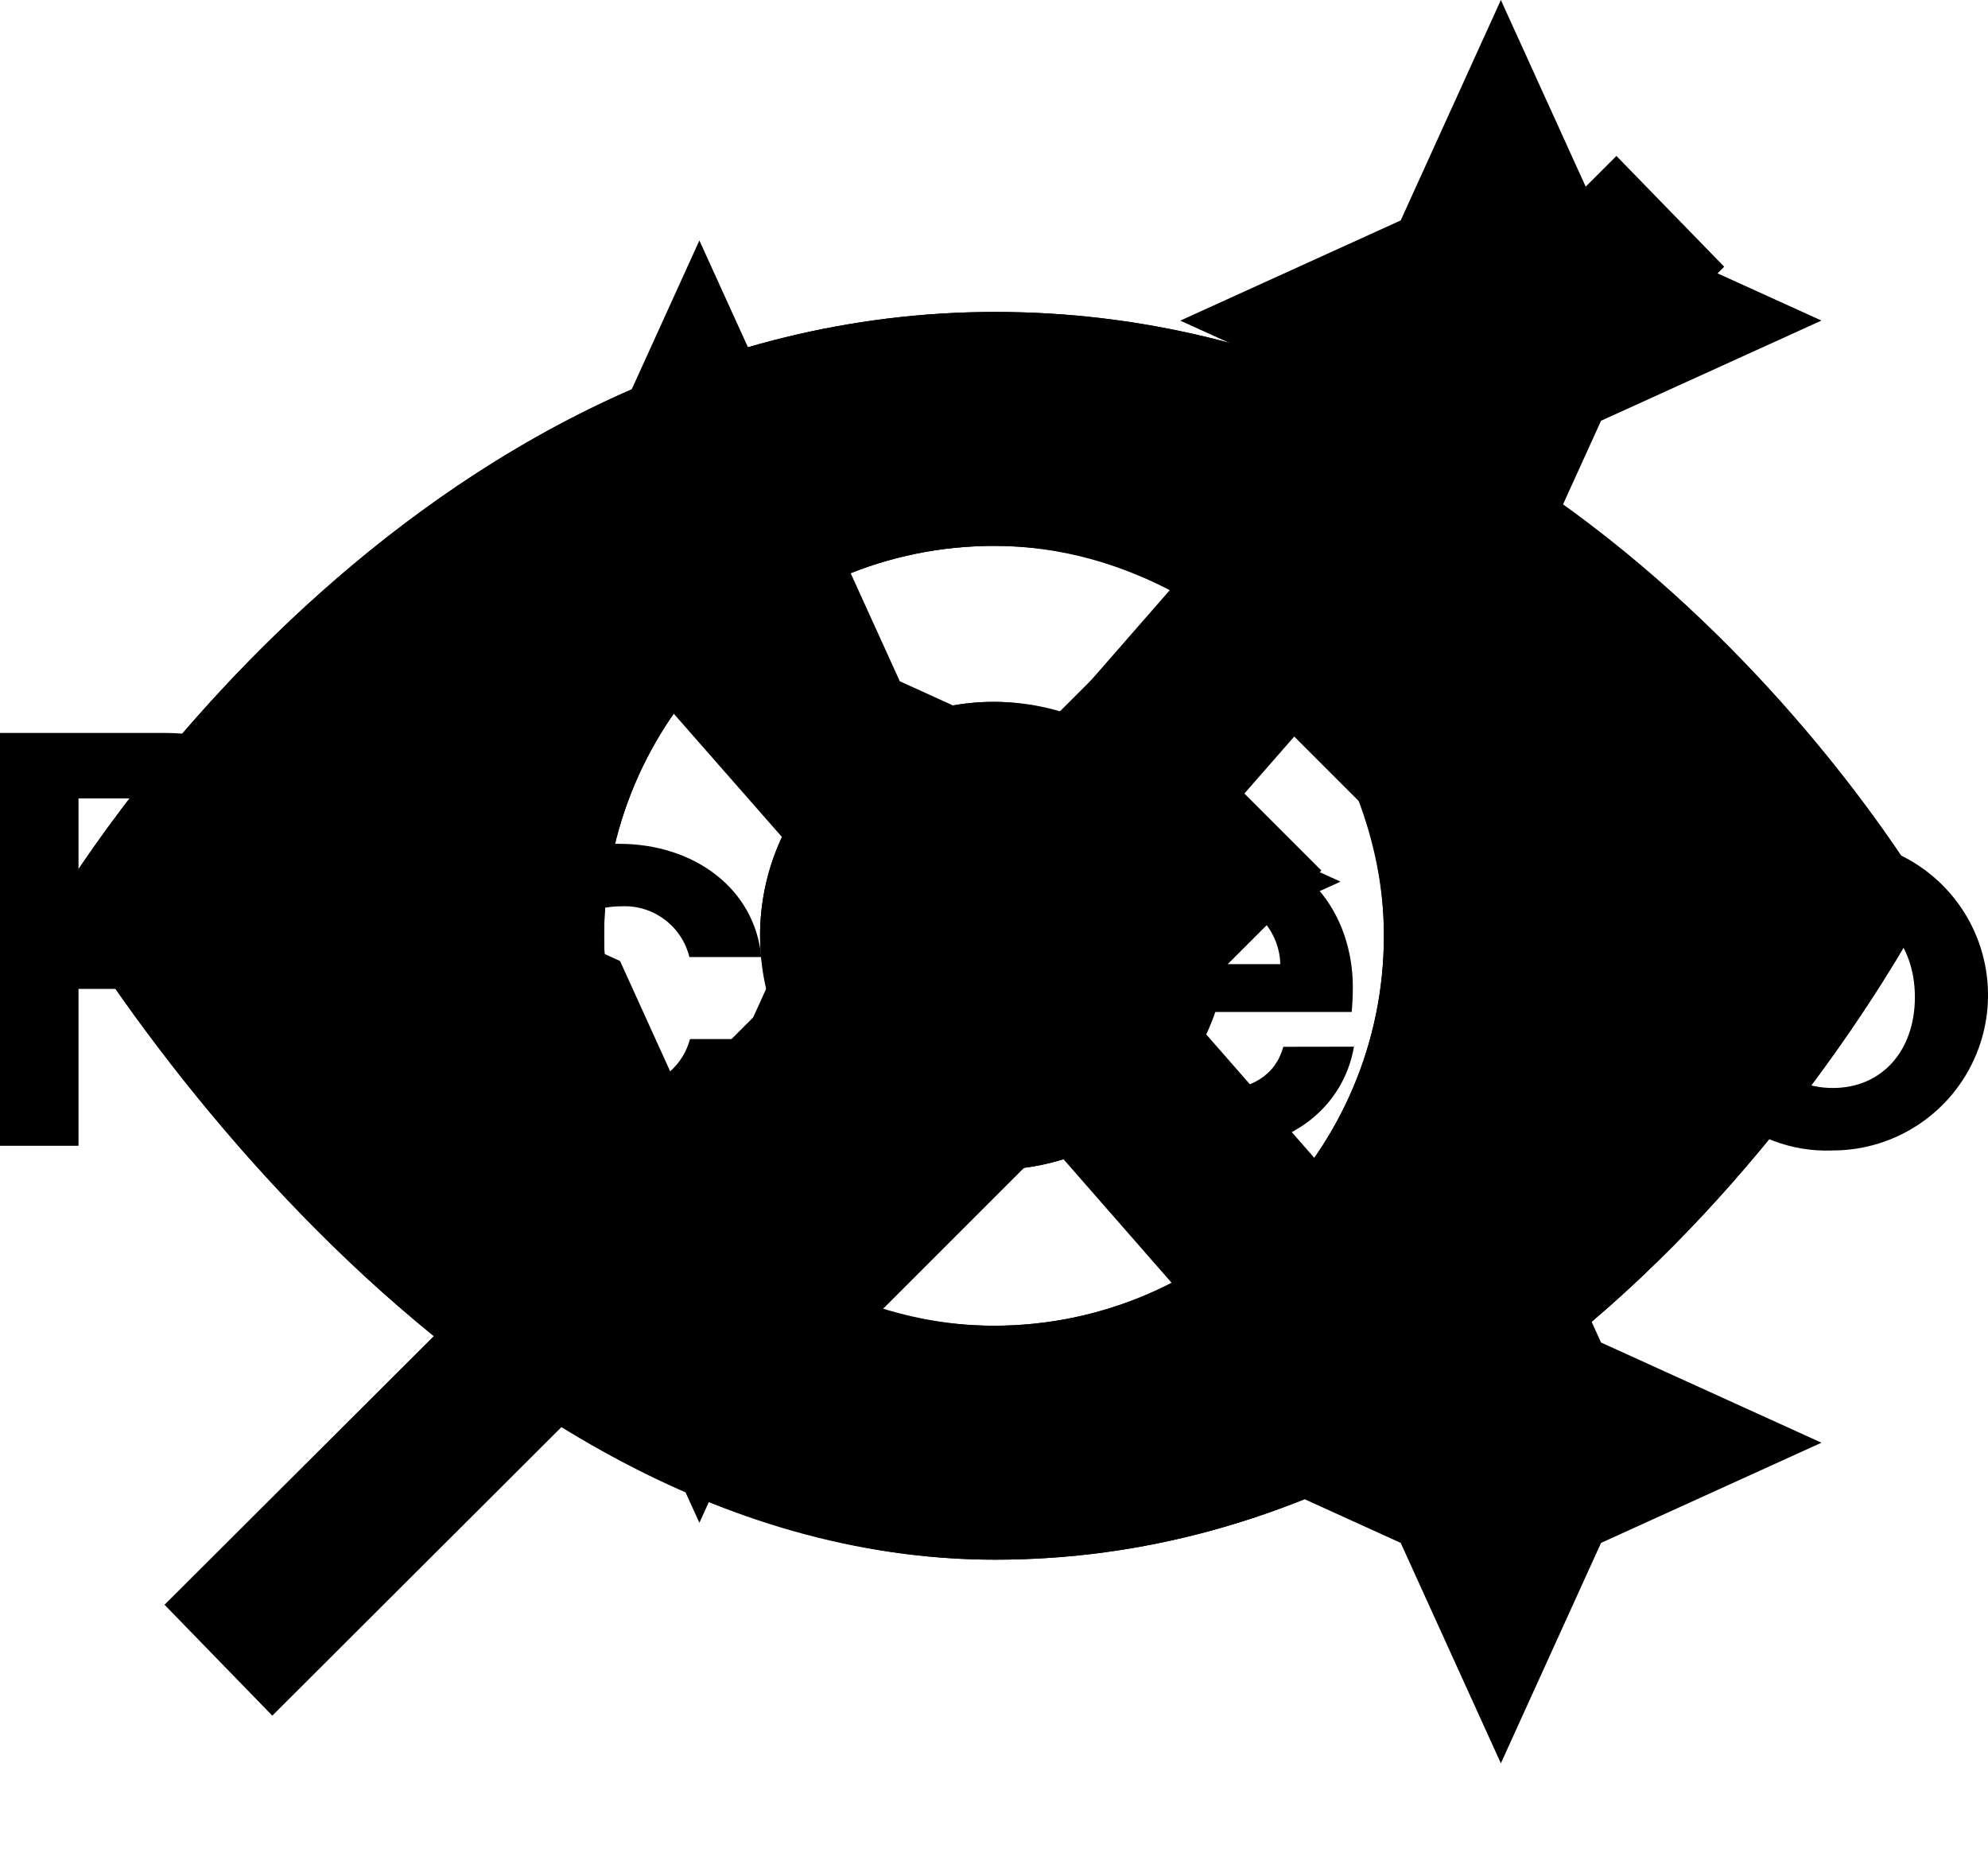
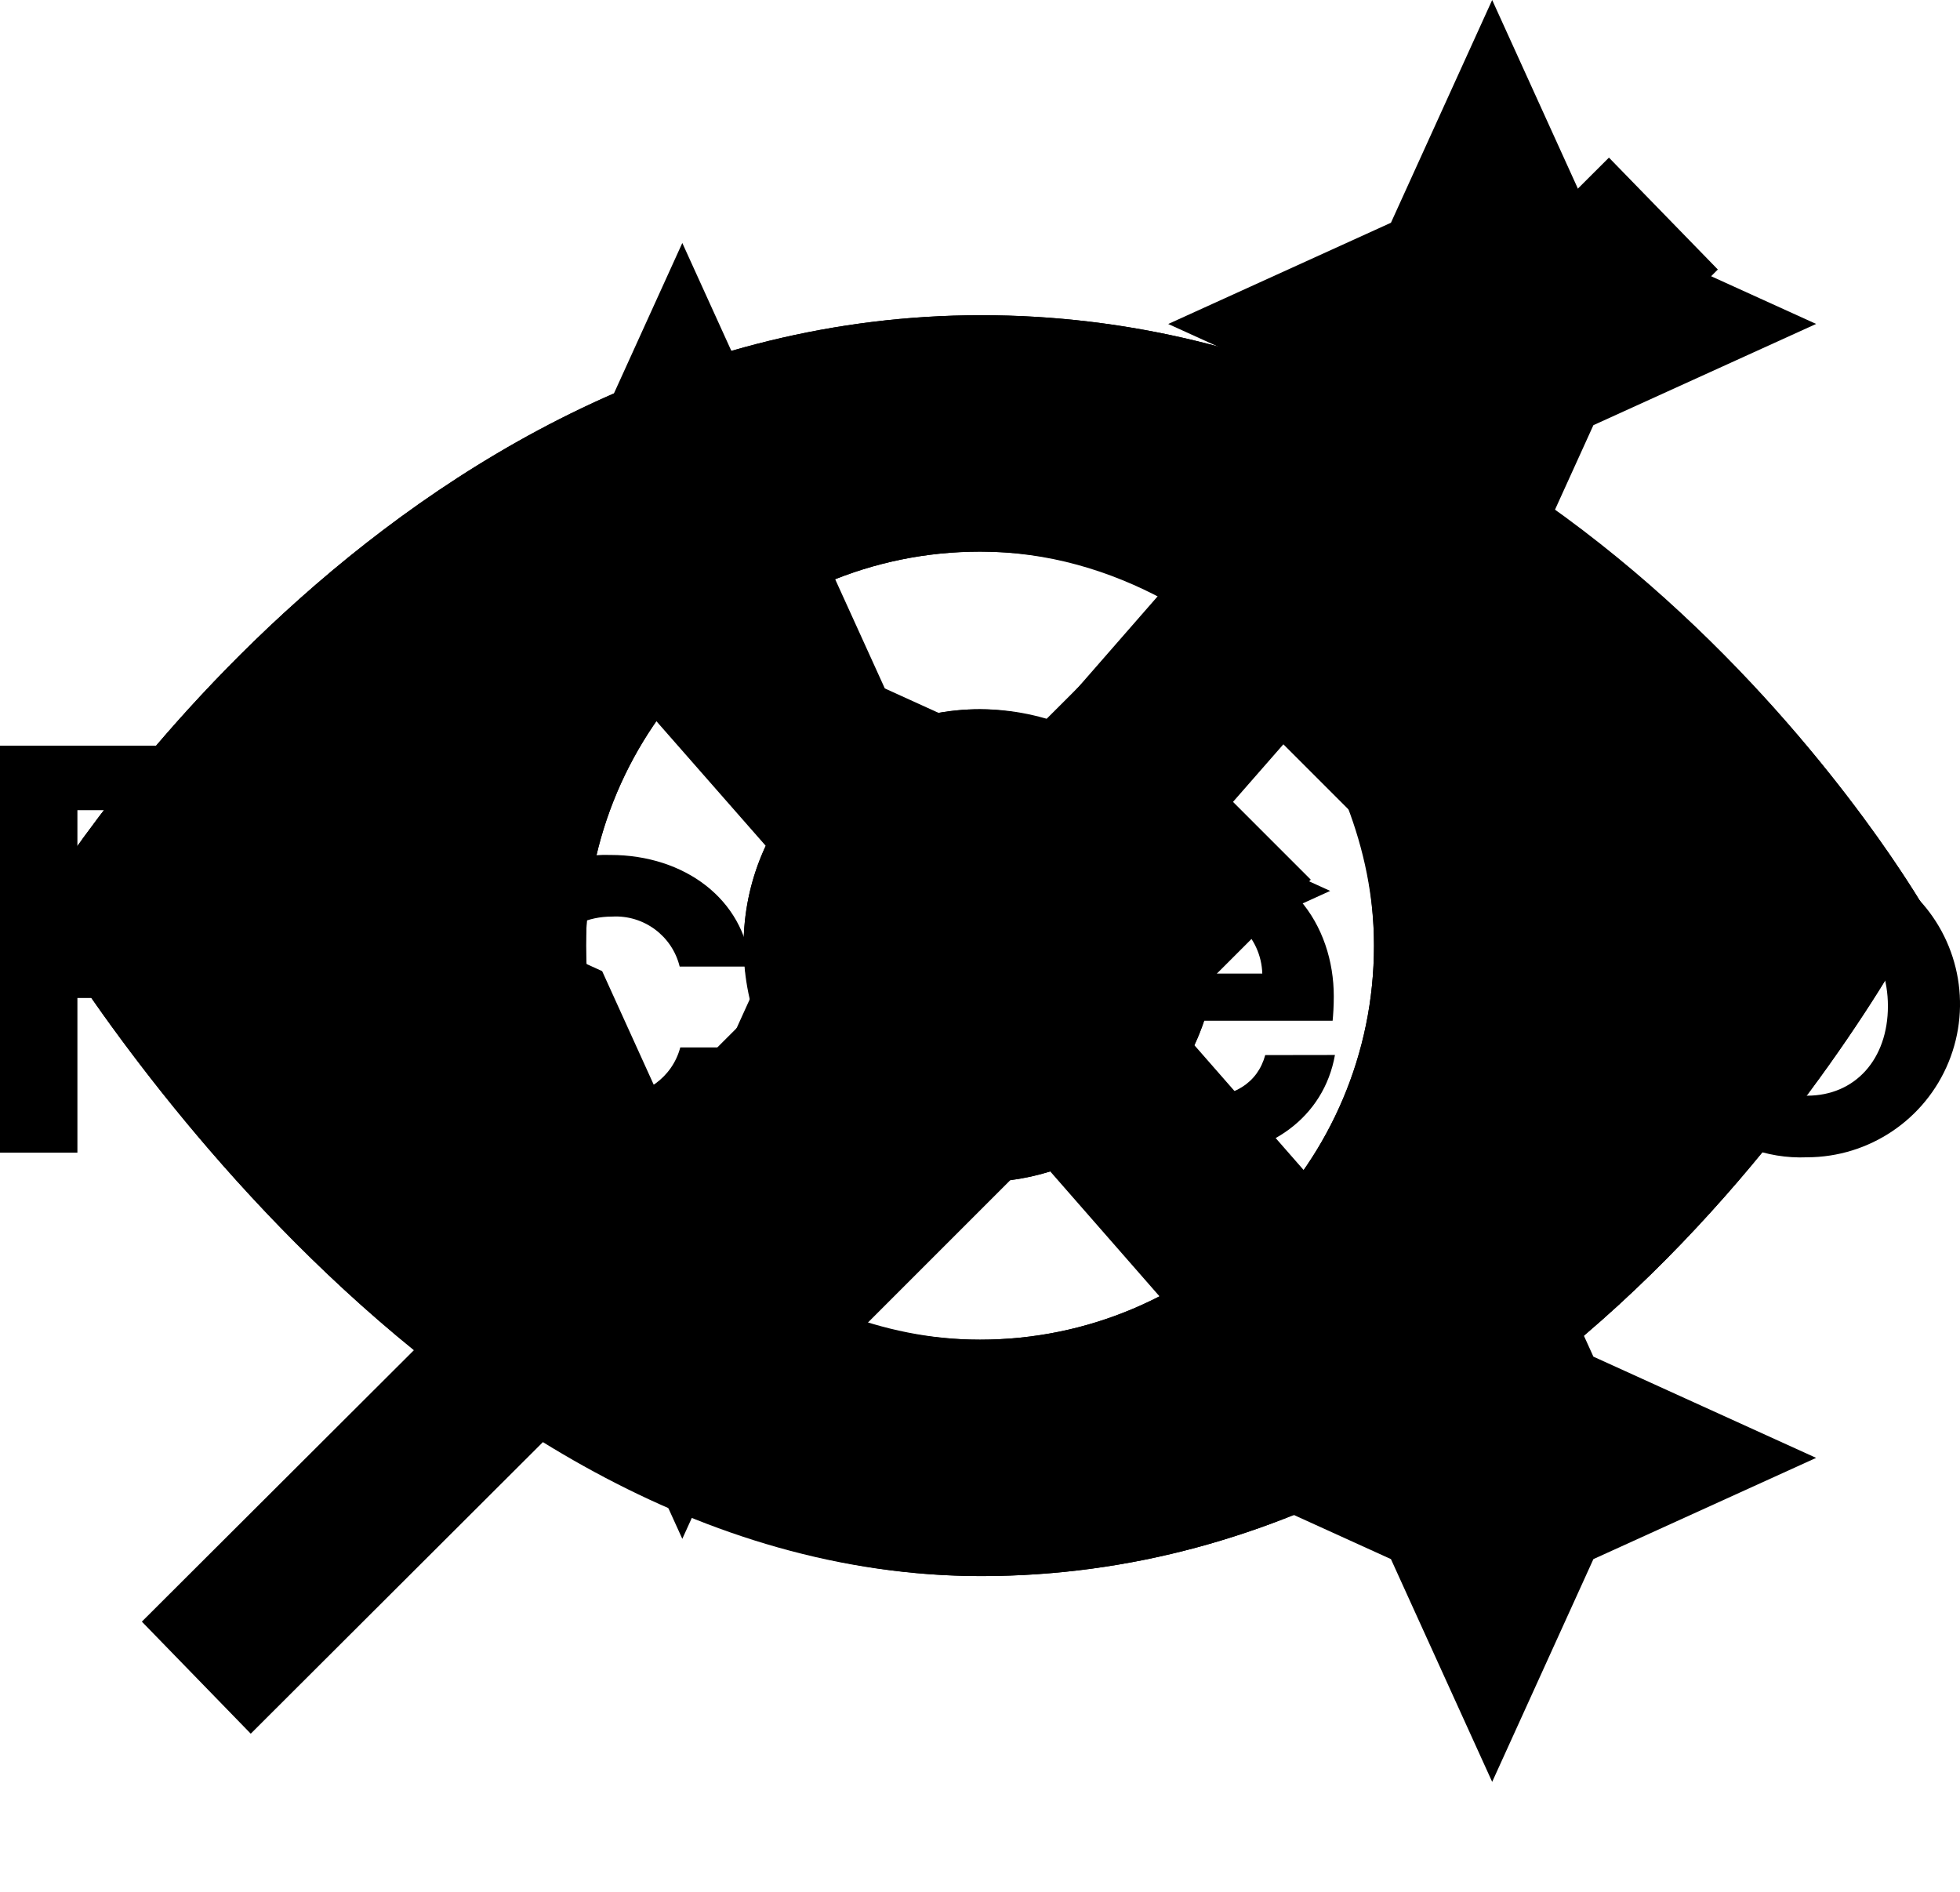
<svg xmlns="http://www.w3.org/2000/svg" version="1.1">
  <svg id="eye" viewBox="0 0 24 24">
    <path d="M15 12c0 1.654-1.346 3-3 3s-3-1.346-3-3 1.346-3 3-3 3 1.346 3 3zm9-.449s-4.252 8.449-11.985 8.449c-7.18 0-12.015-8.449-12.015-8.449s4.446-7.551 12.015-7.551c7.694 0 11.985 7.551 11.985 7.551zm-7 .449c0-2.757-2.243-5-5-5s-5 2.243-5 5 2.243 5 5 5 5-2.243 5-5z" />
  </svg>
  <svg id="closed-eye" viewBox="0 0 24 24">
    <path d="m11.885 14.988 3.104-3.098.011.11c0 1.654-1.346 3-3 3zm8.048-8.032-3.274 3.268c.212.554.341 1.149.341 1.776 0 2.757-2.243 5-5 5-.631 0-1.229-.13-1.785-.344l-2.377 2.372c1.276.588 2.671.972 4.177.972 7.733 0 11.985-8.449 11.985-8.449s-1.415-2.478-4.067-4.595zm1.431-3.536-18.619 18.58-1.382-1.422 3.455-3.447c-3.022-2.45-4.818-5.58-4.818-5.58s4.446-7.551 12.015-7.551c1.825 0 3.456.426 4.886 1.075l3.081-3.075 1.382 1.42zm-13.751 10.922 1.519-1.515c-.077-.264-.132-.538-.132-.827 0-1.654 1.346-3 3-3 .291 0 .567.055.833.134l1.518-1.515c-.704-.382-1.496-.619-2.351-.619-2.757 0-5 2.243-5 5 0 .852.235 1.641.613 2.342z" />
  </svg>
  <svg id="sparkles" viewBox="0 0 36 36">
    <path d="M21.167,13.333l1.927-4.24,4.24-1.927L23.094,5.24,21.167,1,19.24,5.24,15,7.167l4.24,1.927Z" transform="translate(6.583 -1)" />
    <path d="M21.167,15,19.24,19.24,15,21.167l4.24,1.927,1.927,4.24,1.927-4.24,4.24-1.927-4.24-1.927Z" transform="translate(6.583 6.583)" />
    <path d="M17.188,12.479,13.333,4,9.479,12.479,1,16.333l8.479,3.854,3.854,8.479,3.854-8.479,8.479-3.854ZM14.86,17.86,13.333,21.22,11.807,17.86,8.446,16.333l3.361-1.526,1.526-3.361,1.526,3.361,3.361,1.526Z" transform="translate(-1 0.625)" />
  </svg>
  <svg id="logo" viewBox="0 0 109.429 23.63">
    <g transform="translate(-107.178 -118.976)">
      <path d="M107.178,143.139V120.417H116.3c4.739,0,7.563,2.921,7.563,7.044s-2.824,7.044-7.563,7.044h-4.8v8.634ZM111.5,130.9H116.1a3.443,3.443,0,1,0,0-6.881H111.5Z" transform="translate(0 -0.791)" />
      <path d="M149.521,151.72V136.042h3.993V151.72Z" transform="translate(-23.255 -9.373)" />
      <path d="M164.355,142.393a8.06,8.06,0,0,1,8.309-8.439c4.122,0,7.466,2.467,7.822,6.232h-3.959a3.67,3.67,0,0,0-3.765-2.792c-2.759,0-4.252,2.143-4.252,5s1.526,5,4.317,5a3.632,3.632,0,0,0,3.733-2.694h4.025c-.52,3.57-3.7,6.134-7.92,6.134A8.06,8.06,0,0,1,164.355,142.393Z" transform="translate(-31.402 -8.226)" />
      <path d="M203.746,145.12h3.635a2.853,2.853,0,0,0,3.148,2.532c1.558,0,2.6-.779,2.6-1.753,0-3.635-8.959-.162-8.959-7.076,0-2.856,2.5-4.869,5.875-4.869,3.831,0,6.46,2.11,6.622,5.291h-3.635a2.817,2.817,0,0,0-2.889-2.3c-1.428,0-2.369.649-2.369,1.753,0,3.538,9.088-.357,9.088,7.044,0,3.083-2.5,5.1-6.33,5.1C206.57,150.832,203.941,148.625,203.746,145.12Z" transform="translate(-53.036 -8.226)" />
      <path d="M252.979,145.12c-.616,3.473-3.667,5.712-7.693,5.712a8.2,8.2,0,0,1-8.342-8.5c0-4.317,2.662-8.374,8.018-8.374,5.486,0,7.952,3.993,7.952,7.887,0,.552-.033,1.039-.065,1.364H240.774c.292,2.629,1.98,4.317,4.512,4.317,2.045,0,3.376-.844,3.8-2.4Zm-12.107-4.544h8.05a3.751,3.751,0,0,0-3.959-3.636C242.722,136.94,241.294,138.109,240.871,140.576Z" transform="translate(-71.269 -8.226)" />
      <path d="M279,142.347V118.976h3.96v23.371Z" transform="translate(-94.365 0)" />
      <path d="M296.712,142.347V118.976h3.96v23.371Z" transform="translate(-104.094 0)" />
      <path d="M311.98,142.393a8.554,8.554,0,1,1,8.569,8.439A8.219,8.219,0,0,1,311.98,142.393Zm13.081,0c0-2.954-1.818-5-4.512-5-2.726,0-4.544,2.045-4.544,5s1.818,5,4.544,5C323.243,147.392,325.061,145.347,325.061,142.393Z" transform="translate(-112.479 -8.226)" />
      <circle cx="2.626" cy="2.626" r="2.626" transform="translate(125.636 119.817)" />
    </g>
  </svg>
  <svg id="pencil" viewBox="0 0 25 25">
    <g transform="translate(-297 -100)">
      <path d="M2.5,12H0V9.5L7.373,2.128l2.5,2.5Zm8.086-8.086h0l-2.5-2.5L9.306.195a.664.664,0,0,1,.94,0l1.56,1.56a.666.666,0,0,1,0,.94l-1.22,1.219Z" transform="translate(304 107)" />
    </g>
  </svg>
  <svg id="close" viewBox="0 0 25 25">
    <g transform="translate(-312 -99)">
      <path d="M18.05,18.309a1.269,1.269,0,0,1-1.795,0l-2.8-3.2-2.8,3.2a1.269,1.269,0,0,1-1.795-1.795l2.917-3.332L8.851,9.847a1.269,1.269,0,0,1,1.795-1.795l2.8,3.206,2.8-3.206A1.269,1.269,0,0,1,18.05,9.847l-2.917,3.334,2.917,3.332A1.27,1.27,0,0,1,18.05,18.309Z" transform="translate(311.049 98.319)" />
    </g>
  </svg>
+   <svg id="back" viewBox="0 0 10.721 20.194">
+     <path d="M6234.237,2152.5l9.422,8.627,9.422-8.627" transform="translate(2162.483 -6233.562) rotate(90)" stroke-width="2" fill="none" />
+   </svg>
</svg>
